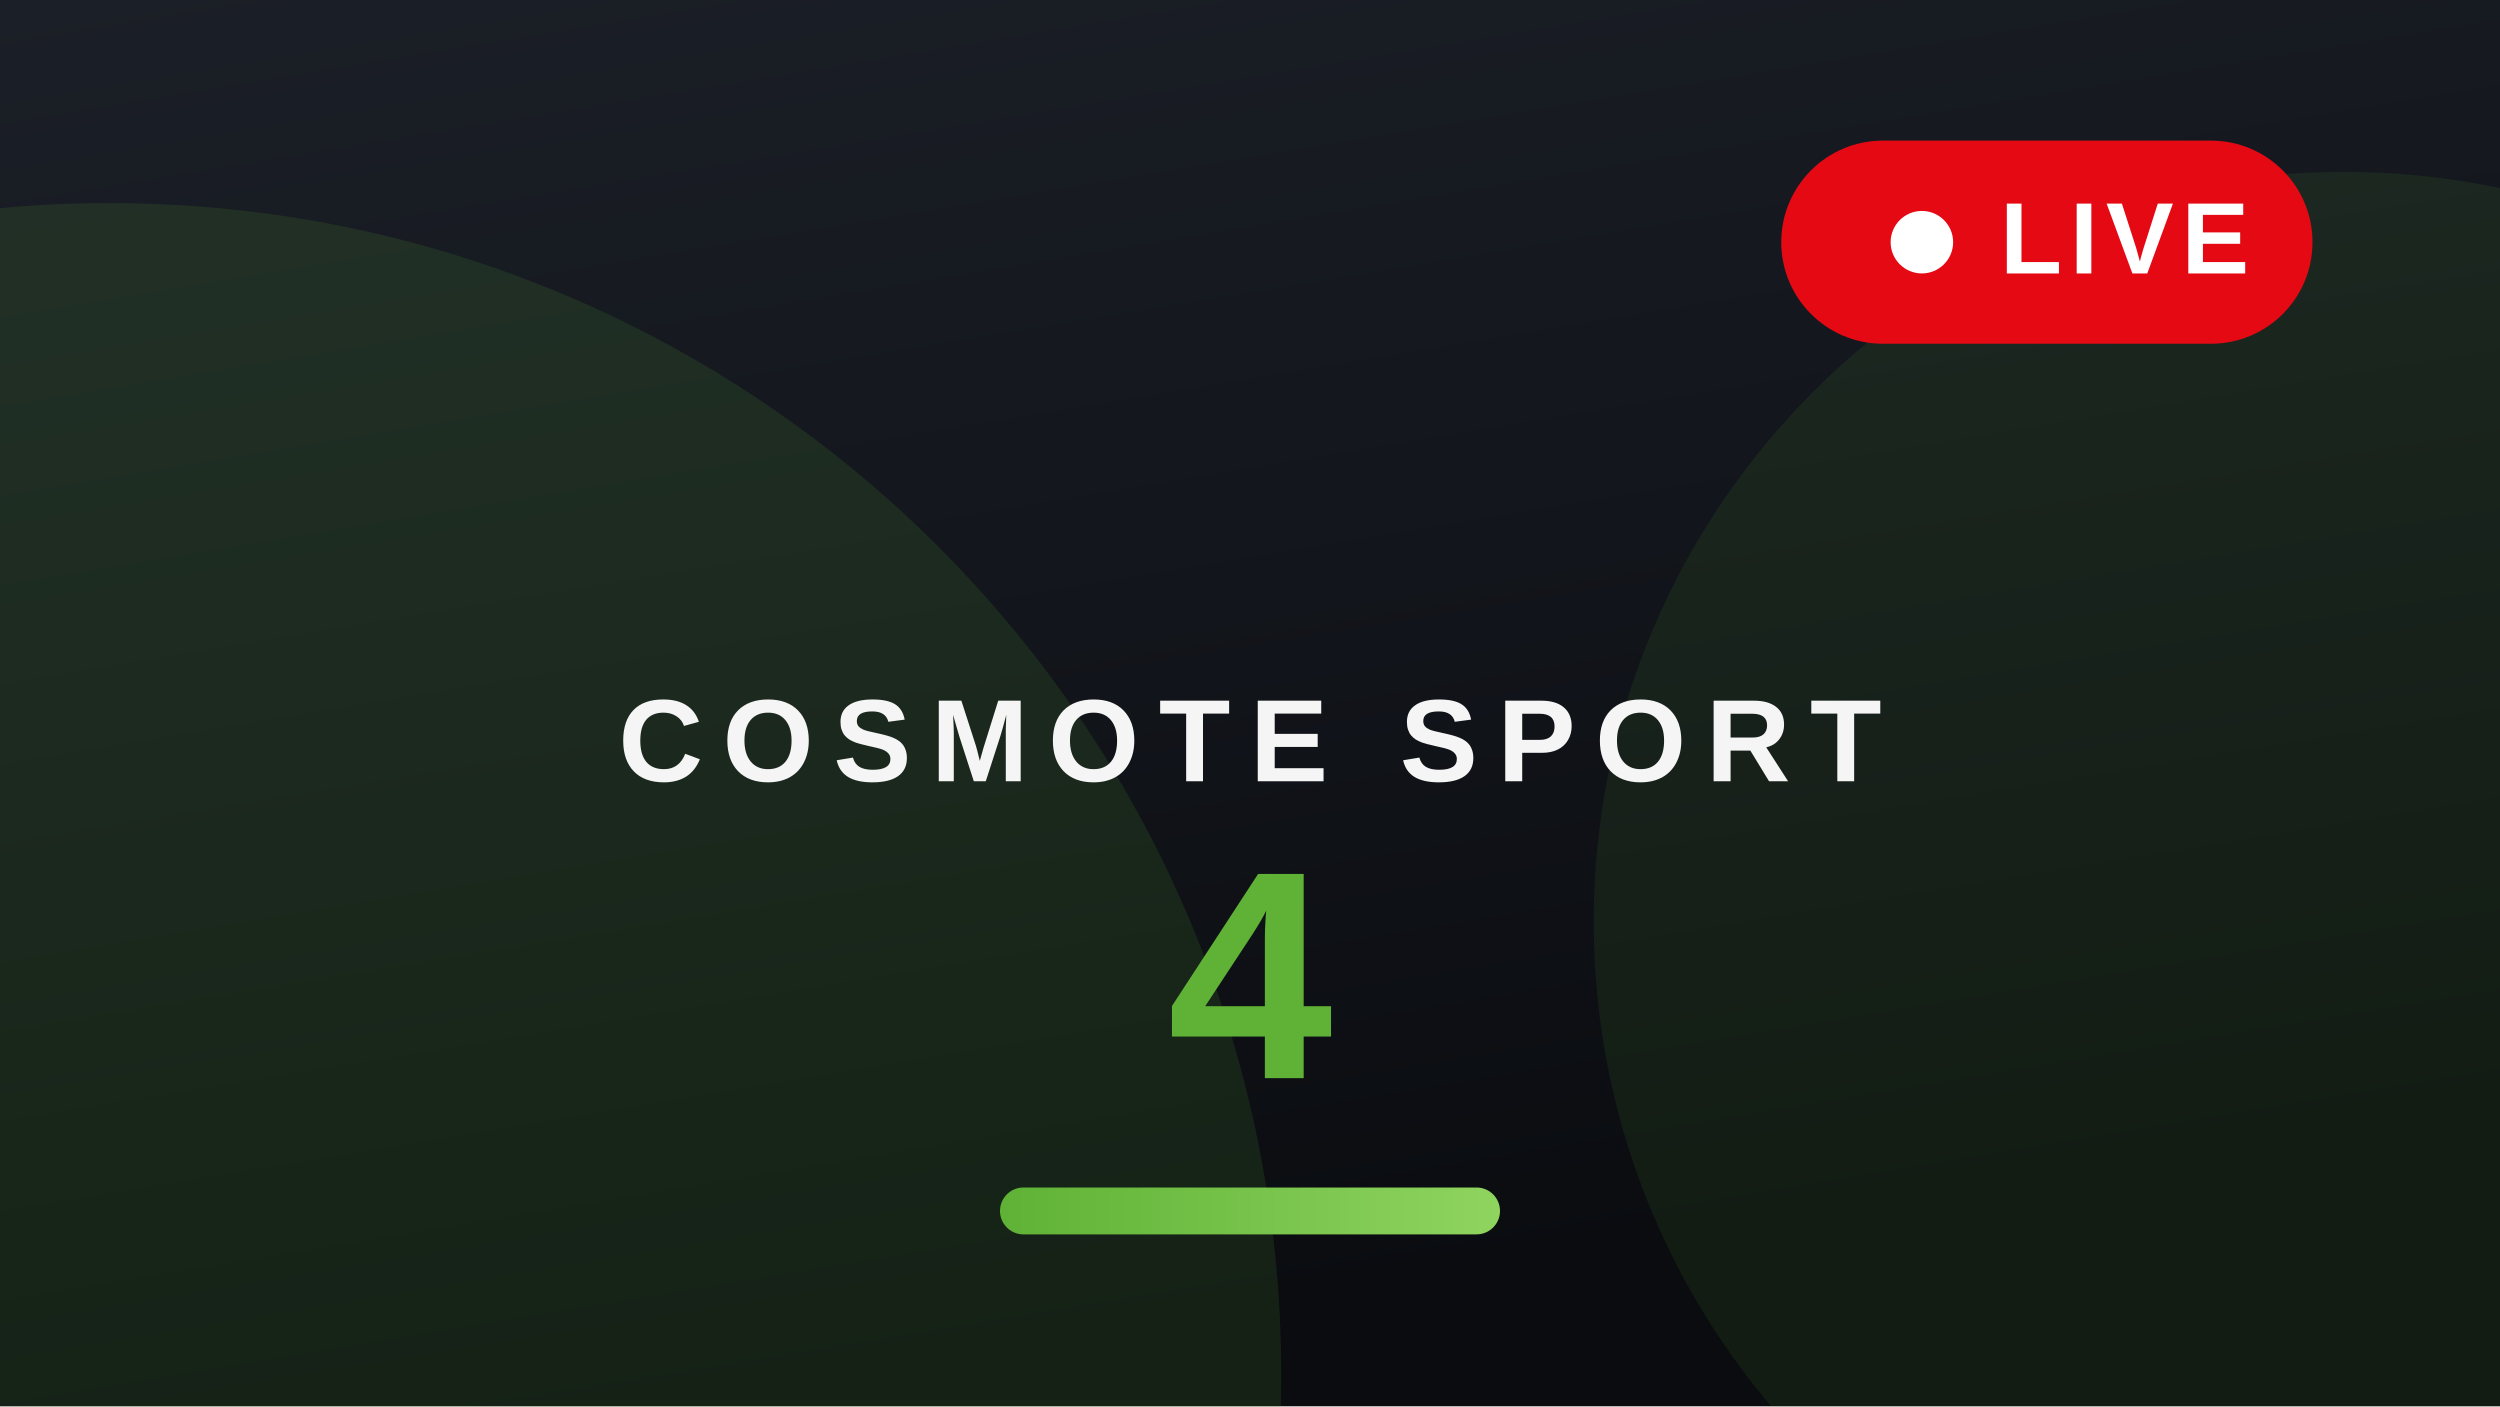
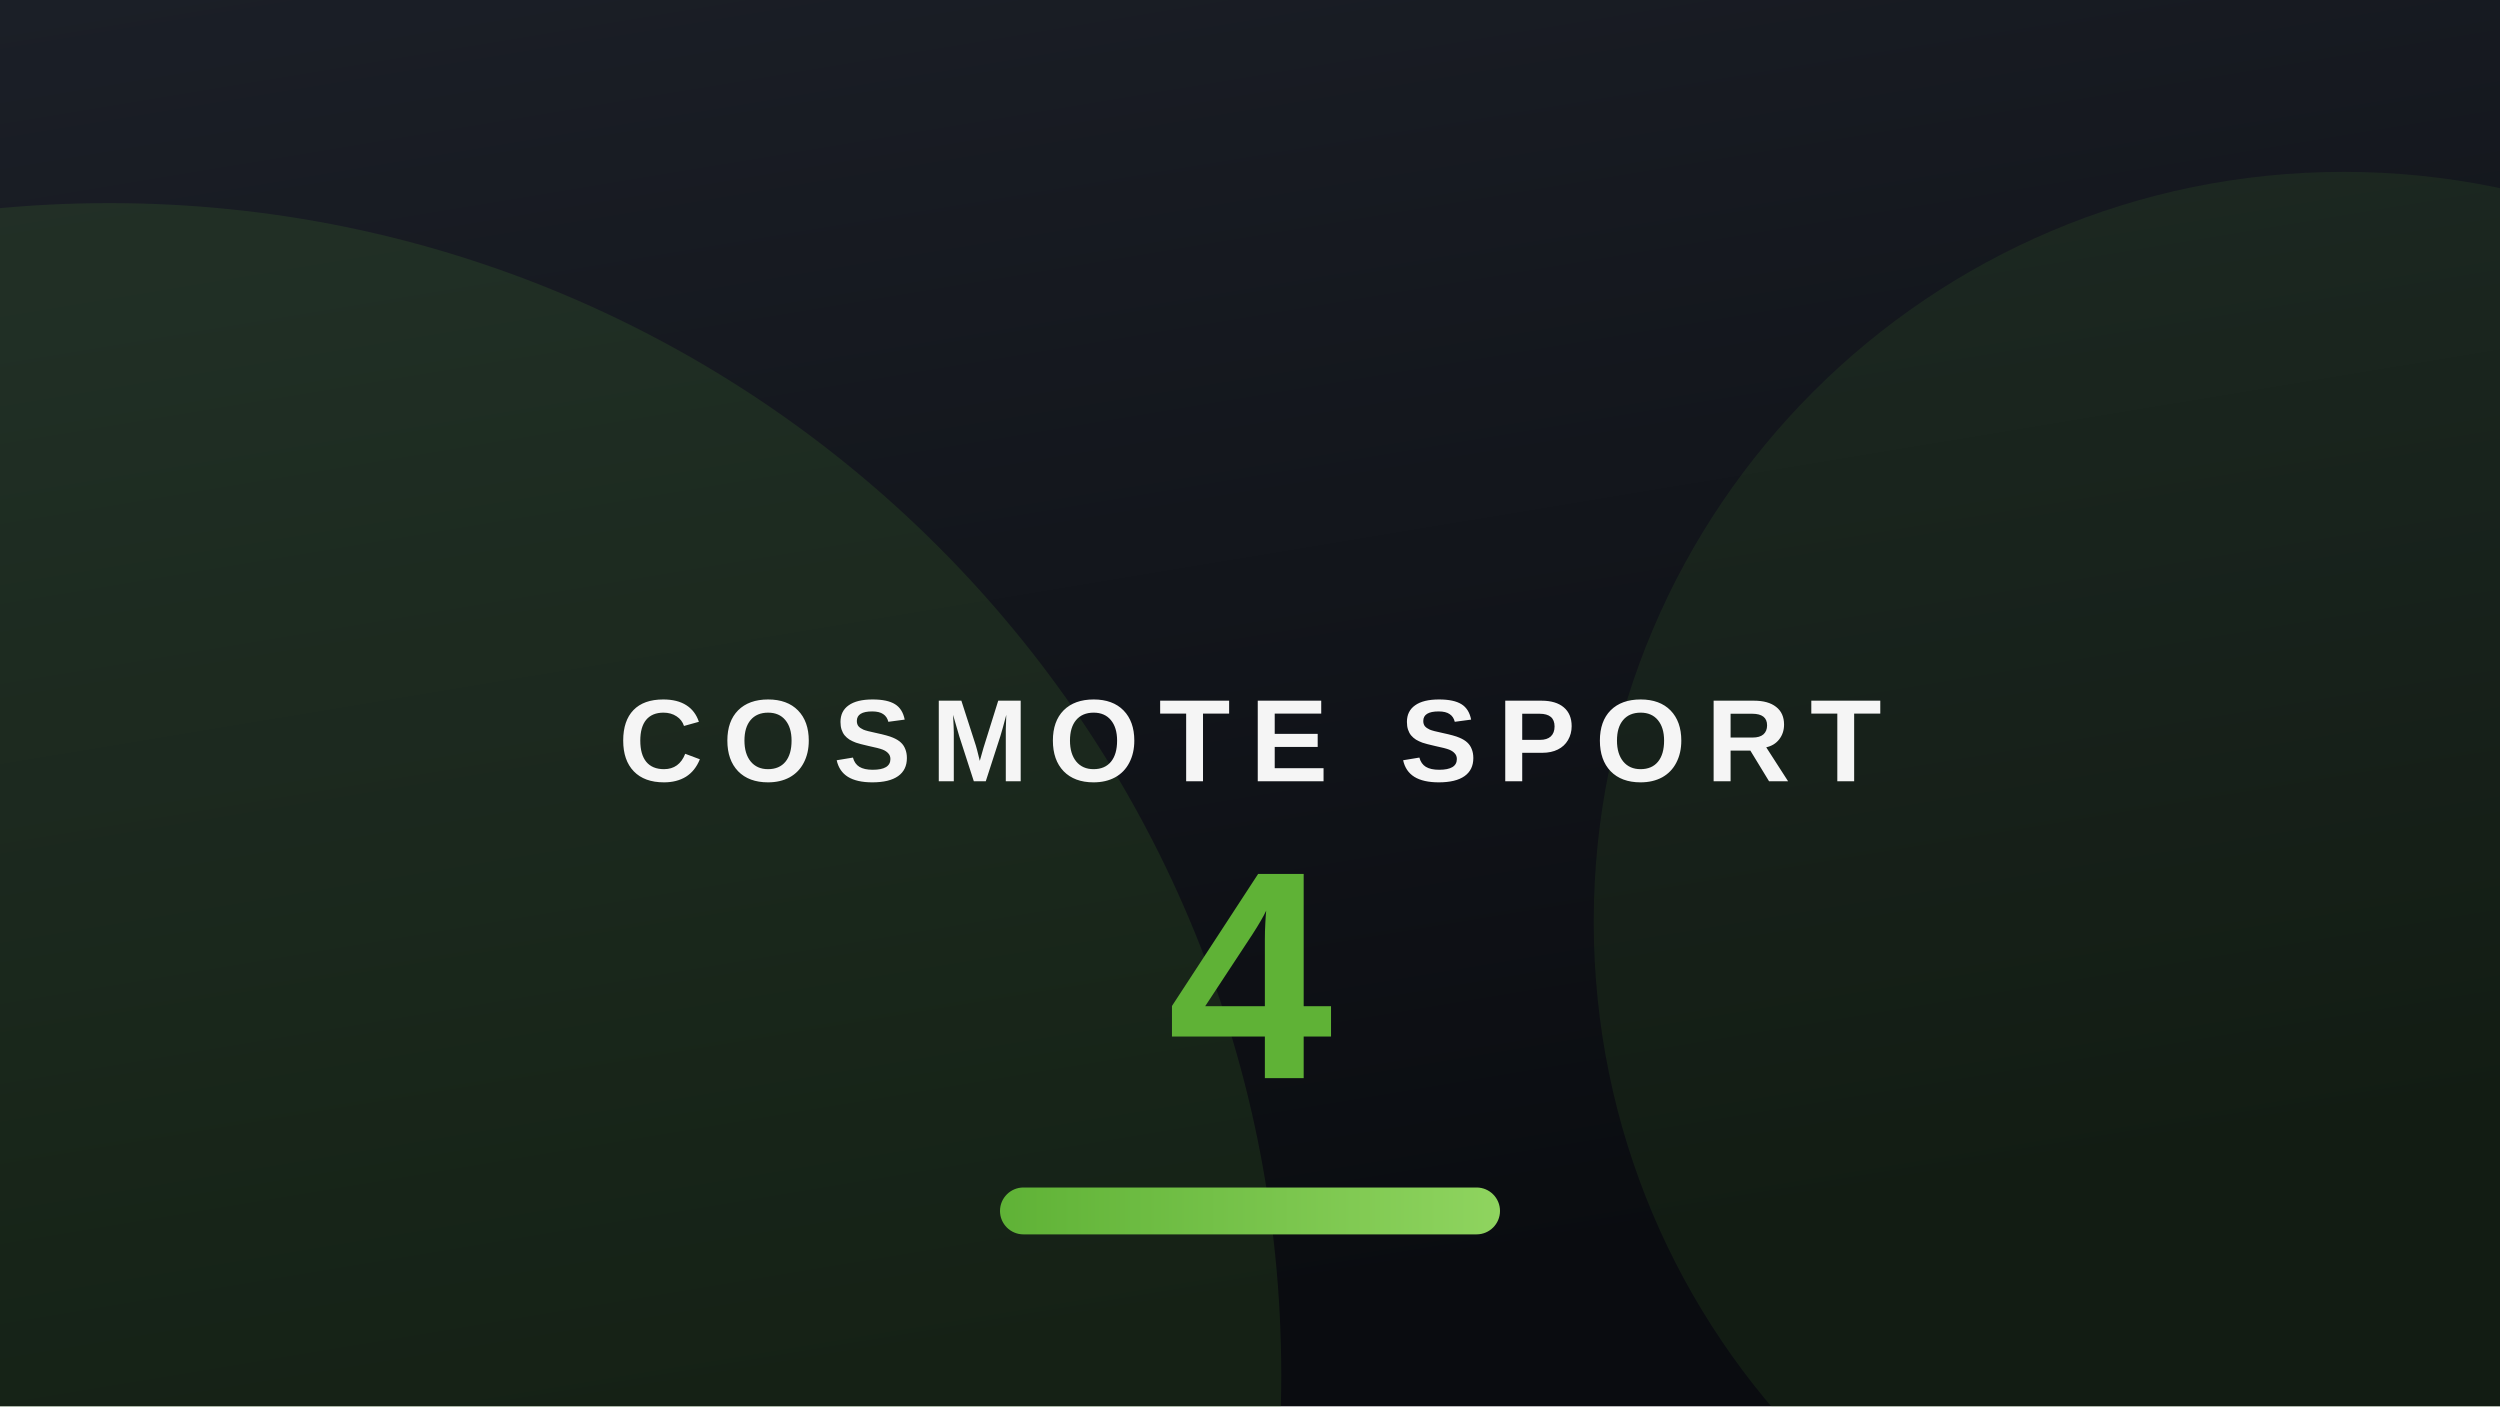
<svg xmlns="http://www.w3.org/2000/svg" viewBox="0 0 320 180" width="320" height="180" role="img" aria-label="Cosmote Sport 4">
  <defs>
    <linearGradient id="bg" x1="0" y1="0" x2="0.3" y2="1">
      <stop offset="0" stop-color="#1b1f27" />
      <stop offset="1" stop-color="#0a0c10" />
    </linearGradient>
    <linearGradient id="bar" x1="0" y1="0" x2="1" y2="0">
      <stop offset="0" stop-color="#5fb236" />
      <stop offset="1" stop-color="#8fd45f" />
    </linearGradient>
  </defs>
  <rect width="320" height="180" fill="url(#bg)" />
  <circle cx="14" cy="176" r="150" fill="#5fb236" opacity="0.13" />
  <circle cx="300" cy="118" r="96" fill="#5fb236" opacity="0.10" />
  <text x="160" y="100" text-anchor="middle" font-family="Arial, Helvetica, sans-serif" font-size="15" font-weight="800" letter-spacing="2.5" fill="#f5f5f5">COSMOTE SPORT</text>
  <text x="160" y="138" text-anchor="middle" font-family="Arial, Helvetica, sans-serif" font-size="38" font-weight="800" letter-spacing="0.5" fill="#5fb236">4</text>
  <rect x="128" y="152" width="64" height="6" rx="3" fill="url(#bar)" />
-   <g>
-     <rect x="228" y="18" width="68" height="26" rx="13" fill="#e50914" />
-     <circle cx="246" cy="31" r="4" fill="#ffffff" />
-     <text x="256" y="35" font-family="Arial, Helvetica, sans-serif" font-size="13" font-weight="700" letter-spacing="1" fill="#ffffff">LIVE</text>
-   </g>
</svg>
